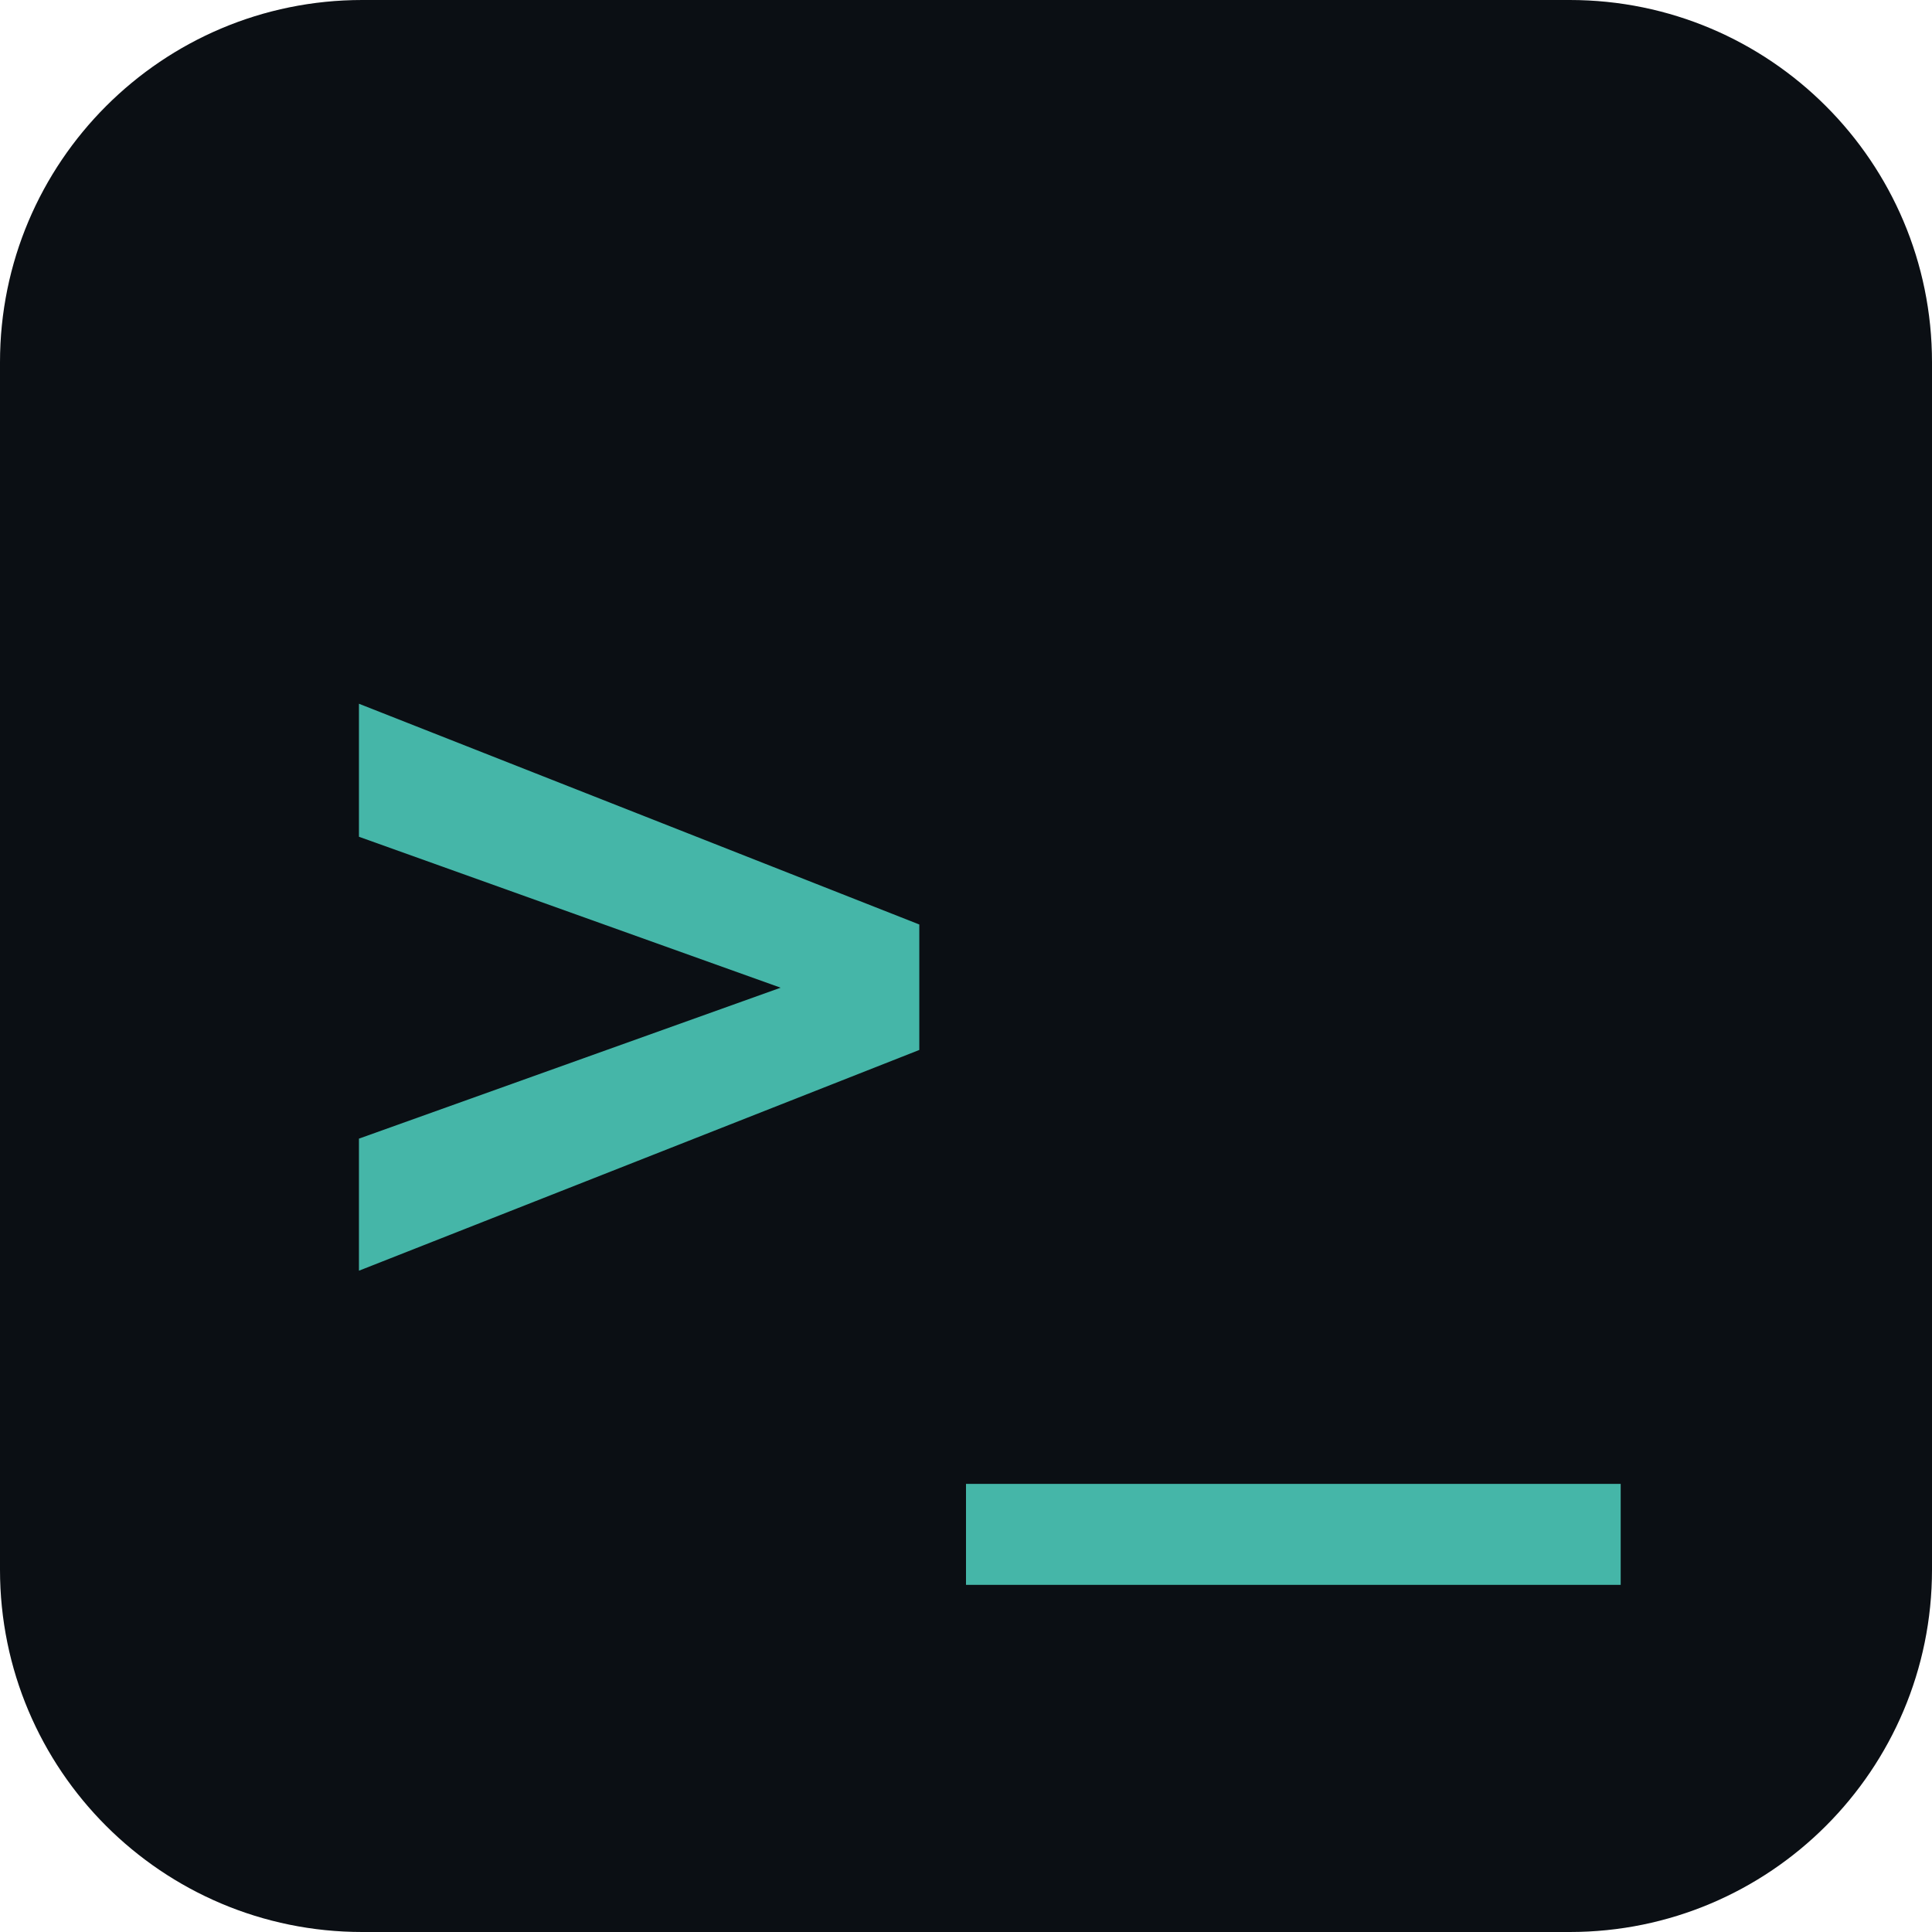
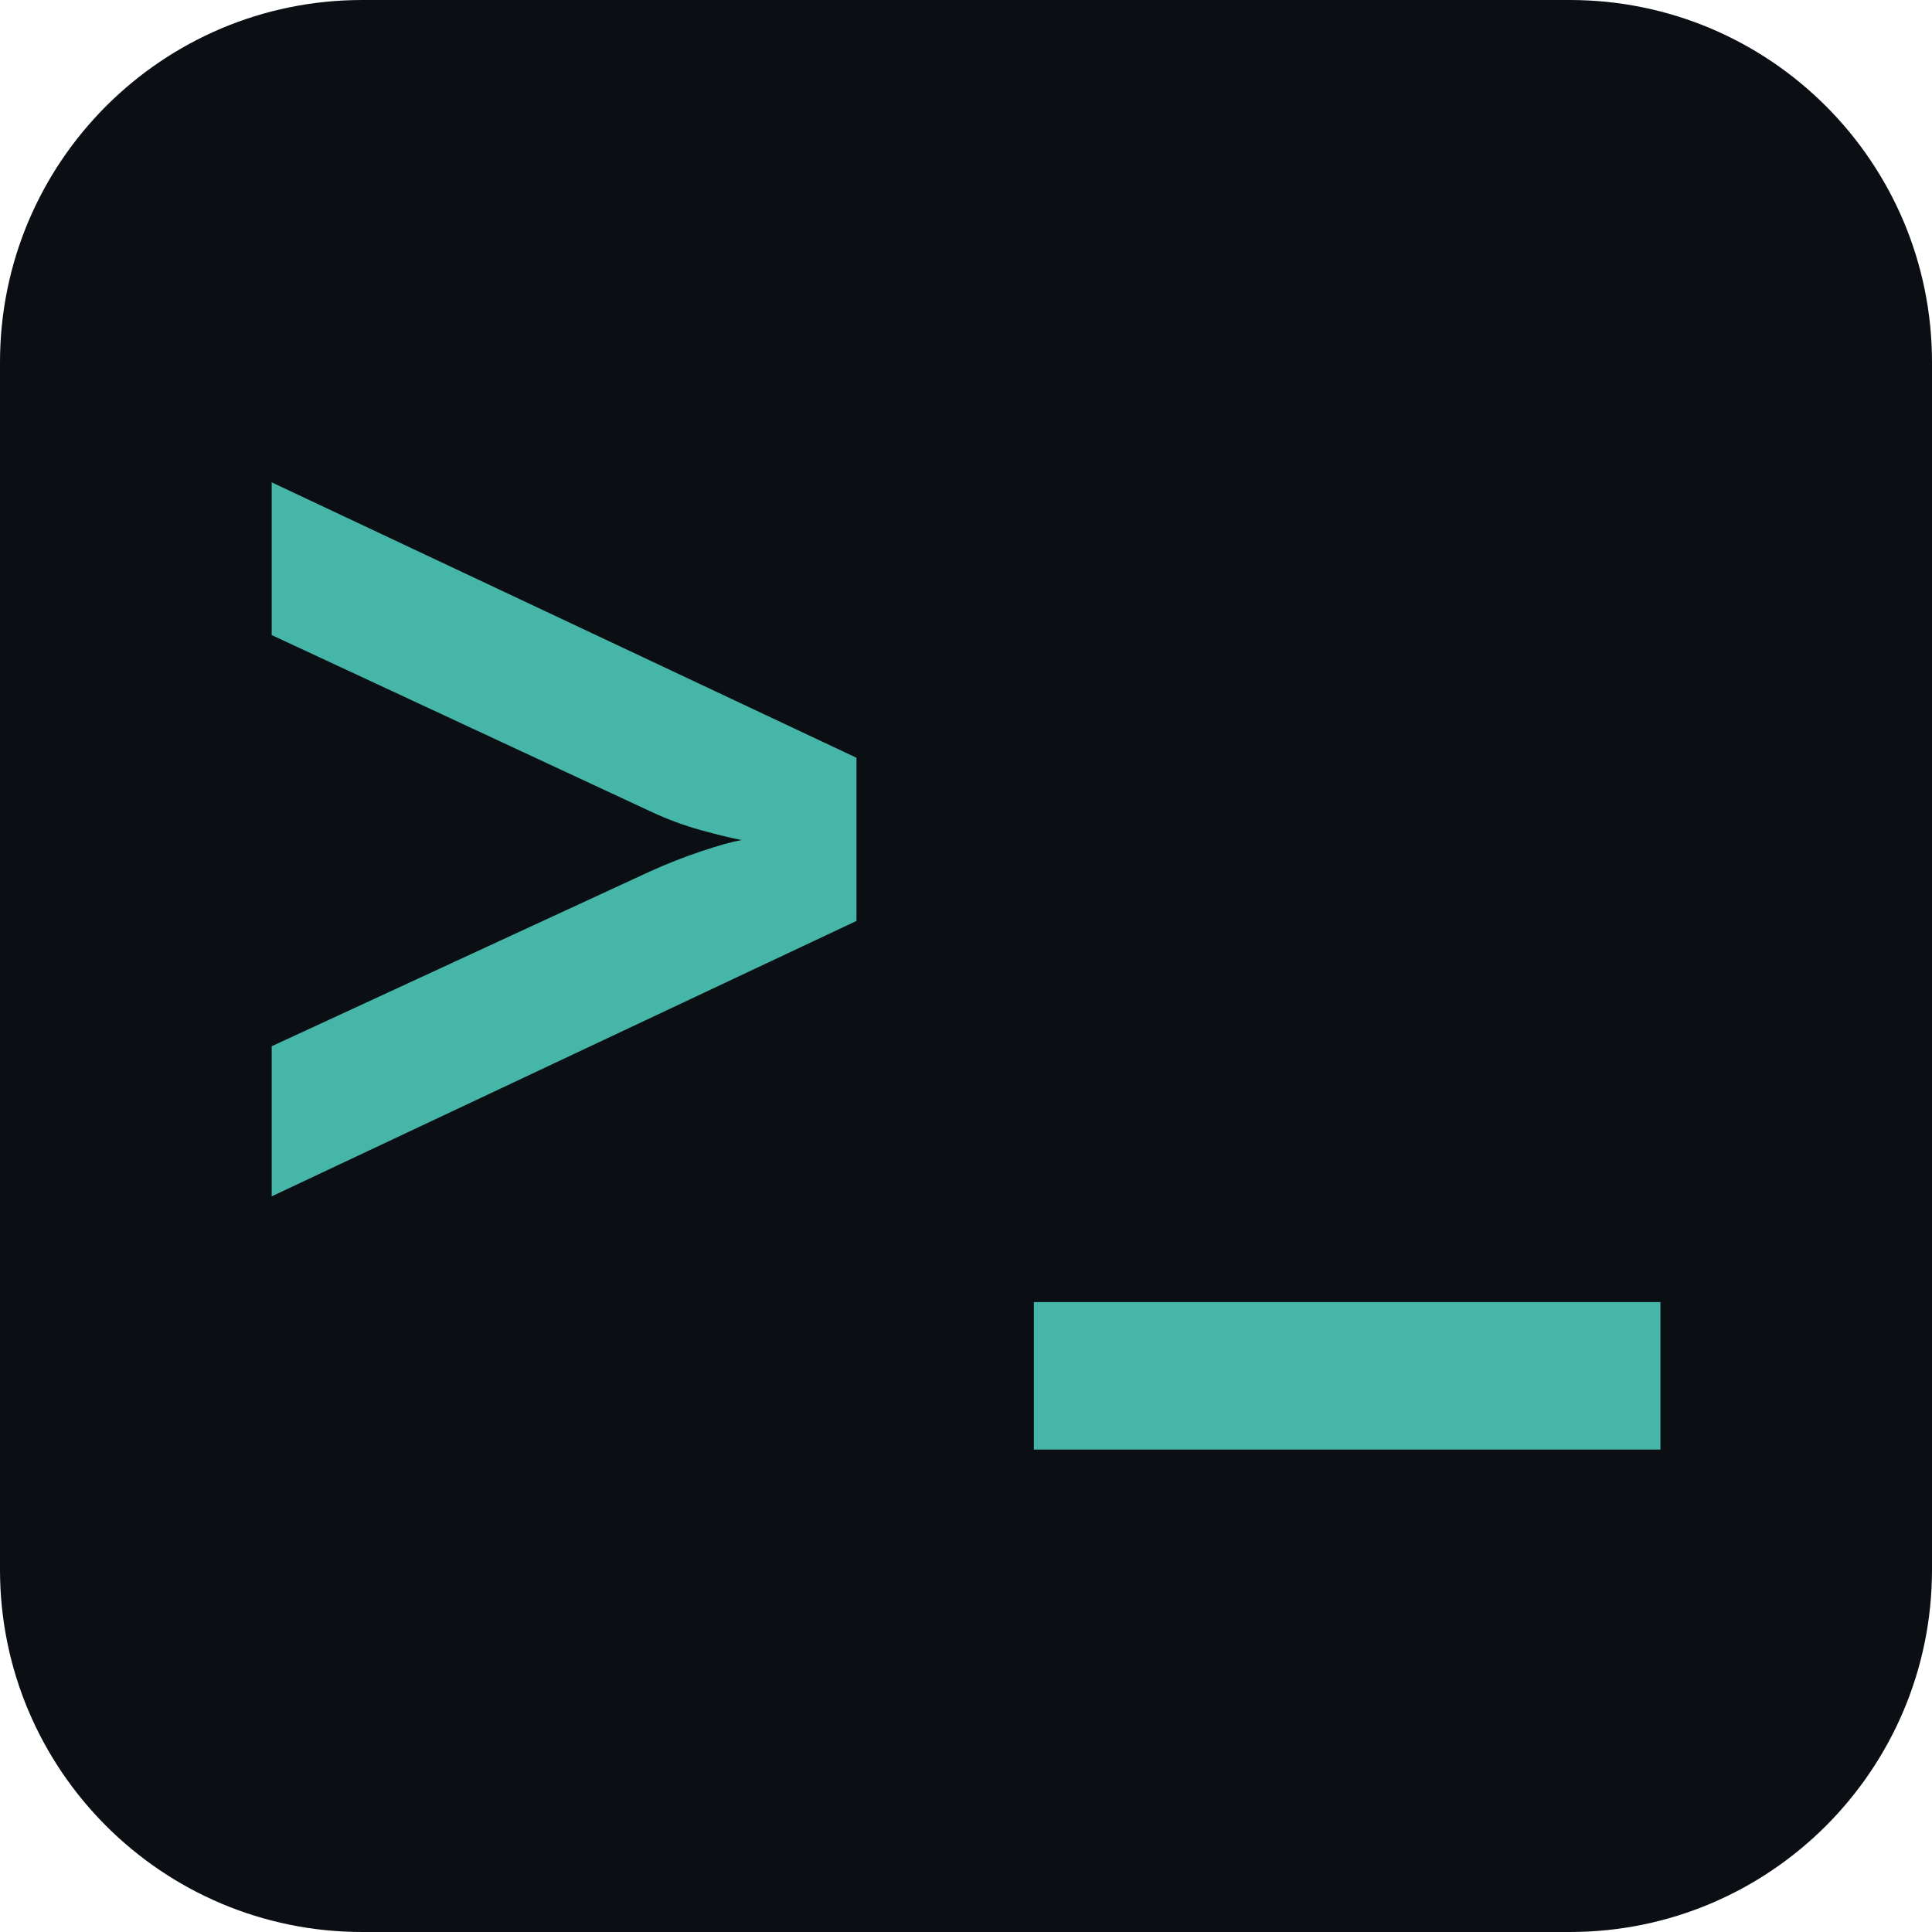
<svg xmlns="http://www.w3.org/2000/svg" viewBox="0 0 32 32">
  <rect width="32" height="32" rx="6" fill="#0b0f14" />
-   <text x="16" y="22" font-family="monospace" font-size="18" font-weight="700" fill="#45b6a8" text-anchor="middle">&gt;_</text>
+   <g fill="#45b6a8">
+     <path transform="translate(2.857 21.026) scale(0.02162 -0.02162)" d="M76 56V171L366 305Q386 314 405.5 320.5Q425 327 436 329Q425 331 405.0 336.5Q385 342 366 351L76 486V603L524 392V267Z" />
+     <path transform="translate(15.827 21.026) scale(0.02162 -0.02162)" d="M60 -138V-25H540V-138Z" />
+   </g>
</svg>
